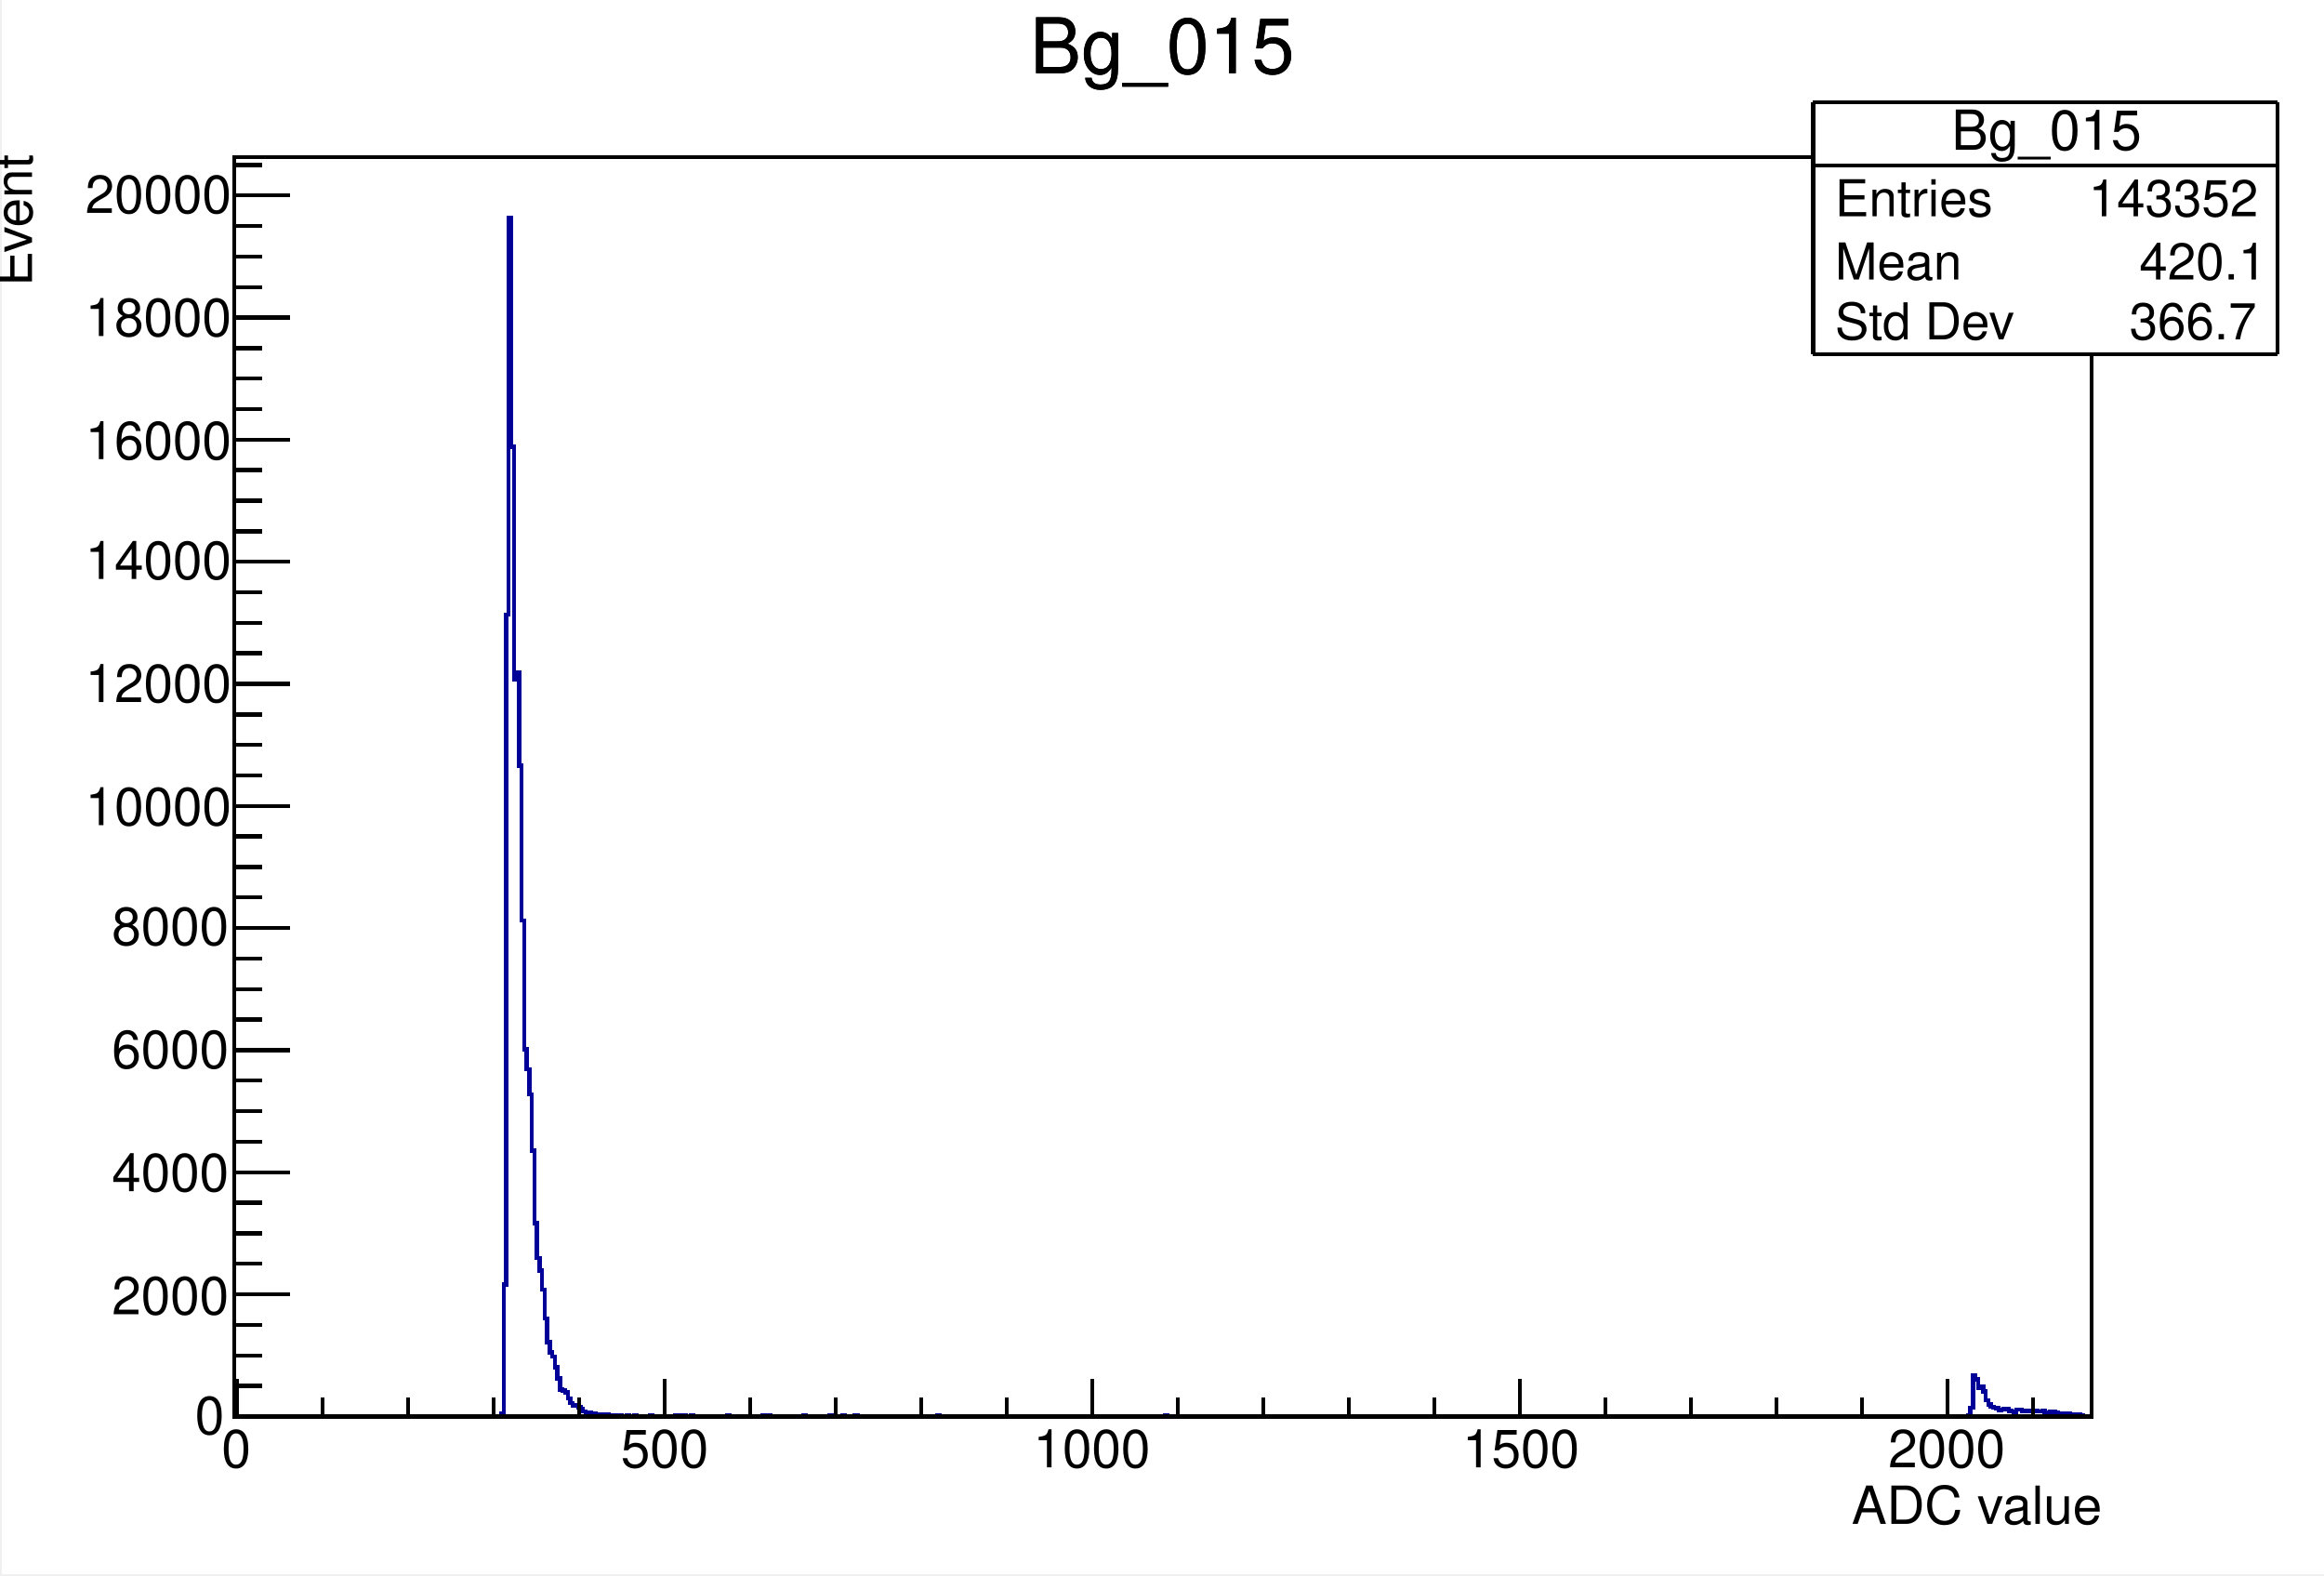
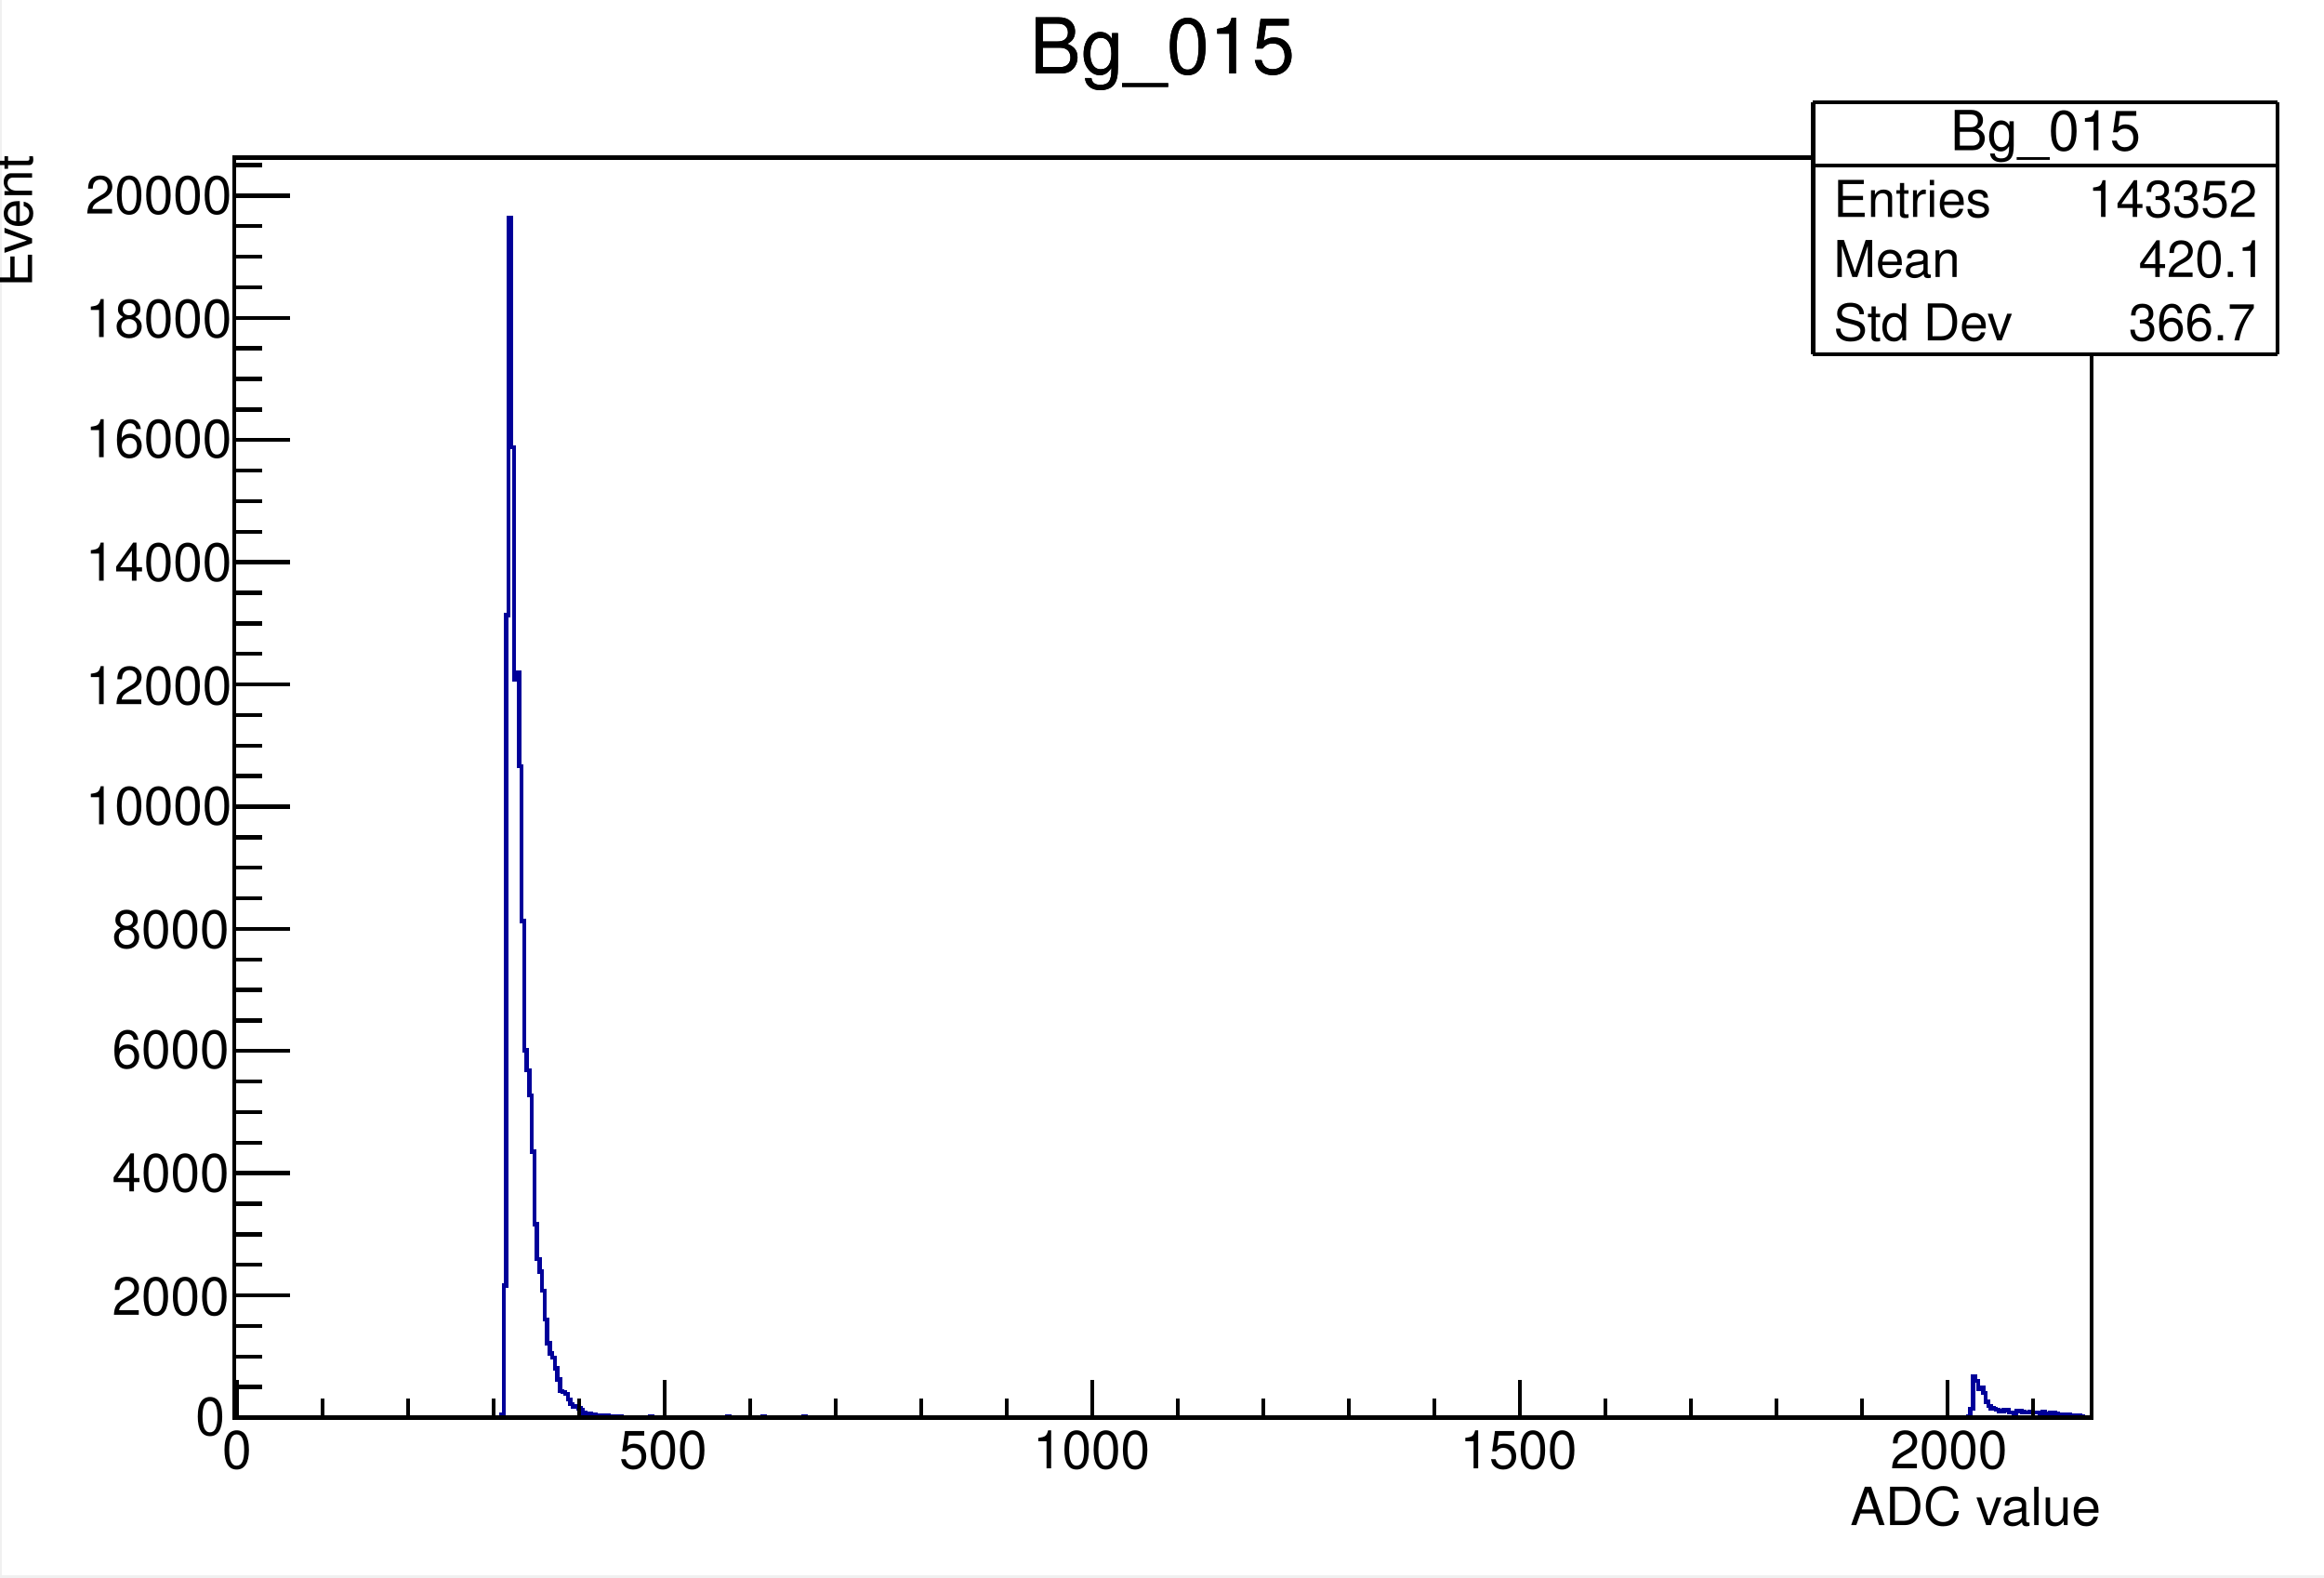
- <svg xmlns="http://www.w3.org/2000/svg" width="567.429" height="384.68" viewBox="0 0 567.429 384.68" shape-rendering="crispEdges">
+ <svg xmlns="http://www.w3.org/2000/svg" width="567.429" height="384.969" viewBox="0 0 567.429 384.969" shape-rendering="crispEdges">
  <defs>
</defs>
-   <rect x="0.5" y="0" width="566.929" height="384.18" fill="white" />
-   <rect x="57.193" y="38.418" width="453.543" height="307.344" fill="white" />
-   <rect x="57.193" y="38.418" width="453.543" height="307.344" fill="none" stroke="black" />
-   <path d="M57.193,345.762h 63.897v -0.015h 1.253v -0.626h 0.626v -31.563h 0.626v -163.551h 0.626v -96.954h 0.626v 56.002h 0.626v 56.748h 0.626v -1.744h 0.626v 22.845h 0.626v 37.777h 0.626v 31.503h 0.626v  4.843h 0.626v 6.125h 0.626v 13.74h 0.626v 17.689h 0.626v 8.479h 0.626v 3.115h 0.626v 4.679h 0.626v 7.019h 0.626v 5.722h 0.626v 2.518h 0.626v 0.998h 0.626v 2.638h 0.626v 2.727h 0.626v  2.772h 0.626v 0.209h 0.626v 0.462h 0.626v 1.475h 0.626v 1.043h 0.626v 0.626h 0.626v 0.03h 0.626v 0.417h 0.626v 0.358h 0.626v 0.715h 0.626v 0.134h 0.626v 0.045h 0.626v 0.179h  0.626v 0.075h 0.626v 0.268h 1.253v 0.03h 0.626v 0.149h 0.626v -0.119h 0.626v 0.179h 0.626v 0.06h 0.626v -0.149h 0.626v 0.119h 0.626v -0.045h 0.626v 0.119h 1.253v -0.045h  0.626v 0.03h 0.626v 0.045h 0.626v -0.06h 0.626v 0.104h 0.626v -0.089h 0.626v 0.104h 0.626v -0.03h 0.626v -0.03h 0.626v -0.089h 0.626v 0.06h 0.626v 0.06h 0.626v  -0.015h 1.253v -0.03h 0.626v 0.06h 0.626v 0.015h 0.626v -0.045h 0.626v -0.045h 0.626v -0.03h 0.626v 0.119h 0.626v -0.119h 0.626v -0.015h 0.626v 0.075h 0.626v 0.075h  0.626v -0.134h 0.626v 0.06h 0.626v 0.015h 0.626v -0.015h 0.626v 0.03h 1.253v -0.075h 0.626v 0.045h 0.626v 0.03h 0.626v -0.015h 0.626v -0.06h 0.626v 0.104h 0.626v  -0.045h 0.626v 0.015h 0.626v -0.119h 0.626v 0.104h 1.253v -0.015h 0.626v 0.03h 0.626v -0.03h 1.253v -0.015h 0.626v 0.015h 0.626v 0.015h 0.626v 0.015h 1.253v -0.075h  0.626v 0.06h 0.626v -0.104h 0.626v 0.075h 0.626v -0.045h 0.626v 0.104h 1.253v -0.06h 0.626v 0.015h 0.626v 0.015h 1.879v -0.015h 0.626v -0.045h 0.626v 0.03h 0.626v  -0.015h 0.626v 0.045h 0.626v 0.045h 0.626v -0.149h 0.626v 0.134h 0.626v 0.015h 1.253v -0.104h 0.626v 0.06h 0.626v 0.075h 0.626v -0.075h 0.626v -0.045h 0.626v -0.015h  0.626v -0.015h 0.626v 0.075h 0.626v -0.03h 0.626v 0.03h 0.626v -0.03h 0.626v -0.045h 0.626v 0.06h 1.253v 0.06h 0.626v -0.045h 0.626v -0.089h 0.626v 0.104h 0.626v  -0.045h 0.626v -0.03h 0.626v 0.06h 0.626v 0.015h 0.626v 0.015h 0.626v -0.075h 0.626v 0.03h 0.626v 0.03h 0.626v -0.06h 0.626v 0.075h 0.626v -0.06h 0.626v 0.03h  0.626v -0.015h 0.626v 0.015h 0.626v 0.015h 0.626v -0.045h 0.626v 0.045h 0.626v -0.045h 0.626v 0.015h 0.626v 0.015h 0.626v 0.015h 0.626v 0.03h 0.626v -0.075h 0.626v  0.03h 1.253v 0.015h 0.626v 0.015h 0.626v -0.015h 0.626v 0.015h 0.626v -0.075h 0.626v -0.045h 0.626v 0.134h 0.626v -0.06h 0.626v 0.03h 0.626v -0.015h 0.626v 0.045h  1.253v -0.015h 0.626v -0.06h 0.626v 0.045h 0.626v -0.015h 0.626v 0.03h 0.626v 0.015h 0.626v 0.015h 0.626v -0.045h 0.626v -0.06h 0.626v 0.075h 0.626v 0.03h 1.253v  -0.045h 0.626v -0.015h 0.626v 0.045h 0.626v -0.06h 0.626v 0.06h 0.626v -0.104h 0.626v 0.015h 0.626v 0.119h 0.626v -0.06h 1.253v 0.03h 0.626v -0.075h 0.626v 0.03h  0.626v 0.03h 0.626v -0.06h 0.626v 0.075h 0.626v -0.045h 0.626v 0.089h 0.626v -0.075h 2.506v -0.045h 0.626v 0.06h 0.626v -0.015h 1.253v -0.045h 1.253v 0.03h 0.626v  -0.045h 0.626v 0.03h 0.626v 0.06h 0.626v -0.015h 0.626v 0.015h 0.626v -0.015h 0.626v -0.045h 0.626v 0.06h 0.626v 0.015h 1.253v -0.119h 0.626v 0.089h 0.626v -0.03h  0.626v 0.03h 0.626v -0.015h 0.626v 0.015h 0.626v 0.015h 1.253v 0.015h 0.626v -0.075h 0.626v -0.015h 0.626v 0.075h 0.626v -0.089h 1.253v 0.075h 0.626v 0.015h 0.626v  -0.015h 0.626v -0.03h 0.626v -0.015h 0.626v 0.03h 0.626v -0.015h 0.626v 0.03h 0.626v -0.015h 0.626v -0.03h 0.626v 0.015h 0.626v 0.045h 0.626v -0.075h 0.626v 0.03h  0.626v 0.015h 0.626v 0.06h 0.626v -0.075h 0.626v -0.089h 0.626v 0.089h 0.626v -0.015h 0.626v 0.03h 1.253v 0.03h 1.253v -0.045h 0.626v 0.06h 0.626v -0.075h 0.626v  -0.015h 0.626v 0.075h 0.626v -0.045h 0.626v 0.06h 1.253v -0.06h 0.626v 0.06h 0.626v -0.104h 0.626v 0.03h 0.626v 0.015h 0.626v 0.015h 0.626v -0.03h 0.626v 0.045h  0.626v -0.045h 0.626v 0.075h 0.626v -0.045h 0.626v -0.03h 0.626v 0.06h 0.626v -0.104h 0.626v 0.03h 0.626v 0.015h 0.626v 0.045h 0.626v -0.015h 0.626v -0.03h 0.626v  0.03h 0.626v -0.015h 0.626v 0.045h 1.253v -0.075h 0.626v -0.015h 0.626v 0.089h 0.626v 0.015h 0.626v -0.089h 0.626v 0.045h 0.626v -0.03h 0.626v 0.06h 1.253v -0.015h  1.253v -0.045h 1.253v 0.03h 0.626v -0.015h 1.253v 0.03h 0.626v -0.089h 0.626v 0.104h 0.626v -0.06h 0.626v 0.015h 0.626v -0.03h 0.626v 0.03h 0.626v -0.03h 0.626v  0.03h 0.626v 0.015h 0.626v -0.03h 0.626v -0.03h 0.626v 0.06h 0.626v 0.015h 0.626v -0.06h 1.253v 0.06h 0.626v -0.03h 0.626v 0.03h 0.626v -0.03h 0.626v -0.015h  0.626v 0.045h 0.626v -0.015h 0.626v -0.015h 0.626v 0.015h 0.626v -0.015h 0.626v 0.015h 0.626v -0.015h 0.626v 0.075h 1.253v -0.075h 0.626v 0.03h 0.626v 0.015h 0.626v  0.015h 0.626v -0.045h 0.626v 0.06h 0.626v -0.045h 0.626v -0.06h 0.626v 0.06h 0.626v 0.03h 0.626v -0.03h 0.626v 0.03h 0.626v -0.06h 0.626v 0.075h 0.626v -0.075h  0.626v -0.015h 0.626v 0.075h 0.626v -0.03h 1.253v -0.045h 0.626v 0.03h 0.626v 0.03h 0.626v -0.045h 0.626v 0.03h 1.253v 0.015h 0.626v -0.045h 0.626v -0.03h 0.626v  0.045h 1.253v 0.045h 0.626v -0.03h 0.626v -0.03h 0.626v 0.015h 0.626v 0.015h 0.626v -0.03h 0.626v 0.015h 0.626v 0.03h 0.626v -0.015h 0.626v 0.03h 0.626v 0.015h  1.253v -0.06h 0.626v 0.03h 0.626v -0.045h 0.626v 0.06h 0.626v 0.015h 0.626v -0.045h 2.506v -0.015h 0.626v -0.015h 0.626v 0.045h 0.626v -0.015h 0.626v 0.045h 0.626v  -0.089h 0.626v 0.03h 0.626v 0.045h 1.253v -0.015h 0.626v -0.03h 0.626v 0.06h 0.626v -0.06h 0.626v 0.015h 0.626v -0.015h 0.626v 0.015h 0.626v 0.015h 1.253v 0.015h  0.626v -0.06h 0.626v 0.015h 0.626v 0.015h 0.626v 0.03h 1.253v -0.045h 0.626v 0.03h 0.626v 0.045h 0.626v -0.06h 0.626v 0.045h 0.626v -0.075h 0.626v 0.075h 0.626v  -0.075h 0.626v -0.045h 0.626v 0.104h 0.626v -0.015h 0.626v -0.015h 0.626v 0.015h 1.253v 0.015h 0.626v -0.03h 0.626v -0.03h 0.626v 0.015h 0.626v -0.03h 0.626v 0.075h  0.626v -0.015h 0.626v -0.045h 0.626v 0.06h 1.253v -0.015h 0.626v 0.03h 0.626v -0.03h 0.626v -0.045h 0.626v 0.06h 0.626v 0.015h 0.626v -0.06h 0.626v 0.06h 0.626v  -0.045h 0.626v 0.015h 0.626v -0.015h 0.626v -0.045h 0.626v 0.089h 0.626v -0.06h 0.626v 0.015h 0.626v 0.03h 0.626v -0.045h 0.626v 0.03h 0.626v -0.045h 0.626v 0.045h  0.626v -0.104h 0.626v 0.119h 0.626v -0.015h 0.626v 0.03h 0.626v -0.03h 0.626v -0.06h 0.626v 0.03h 0.626v 0.03h 0.626v -0.03h 0.626v 0.045h 0.626v -0.045h 0.626v  0.045h 0.626v 0.015h 0.626v -0.015h 0.626v 0.03h 0.626v -0.015h 0.626v -0.089h 0.626v 0.104h 0.626v -0.06h 0.626v 0.03h 0.626v -0.06h 0.626v 0.06h 0.626v 0.015h  1.879v -0.015h 0.626v 0.03h 0.626v -0.03h 0.626v -0.015h 1.253v 0.03h 0.626v -0.015h 0.626v -0.015h 0.626v 0.03h 0.626v -0.03h 1.253v 0.015h 0.626v -0.03h 0.626v  -0.045h 0.626v 0.075h 0.626v 0.015h 0.626v 0.015h 0.626v -0.045h 1.253v 0.045h 0.626v -0.045h 1.253v -0.06h 0.626v 0.06h 0.626v 0.015h 0.626v 0.015h 1.253v -0.03h  0.626v -0.03h 0.626v 0.06h 0.626v -0.015h 1.253v -0.03h 0.626v 0.045h 0.626v -0.015h 0.626v -0.06h 0.626v 0.075h 0.626v -0.06h 0.626v 0.015h 1.879v 0.015h 0.626v  0.03h 0.626v 0.015h 0.626v -0.045h 0.626v 0.03h 0.626v -0.045h 0.626v 0.03h 1.253v 0.03h 0.626v -0.015h 0.626v -0.06h 0.626v 0.06h 0.626v -0.03h 0.626v 0.03h  1.253v -0.015h 0.626v -0.015h 0.626v 0.045h 0.626v -0.045h 0.626v 0.015h 0.626v -0.015h 0.626v 0.03h 0.626v -0.089h 0.626v 0.06h 1.253v 0.015h 1.253v -0.03h 0.626v  0.03h 0.626v 0.015h 0.626v -0.015h 1.879v 0.015h 0.626v -0.015h 0.626v -0.015h 0.626v -0.015h 0.626v 0.015h 0.626v 0.045h 0.626v -0.03h 0.626v 0.015h 0.626v -0.075h  0.626v 0.015h 0.626v 0.015h 0.626v -0.194h 0.626v -1.907h 0.626v -7.809h 0.626v 0.939h 0.626v 2.027h 0.626v -0.373h 0.626v 1.311h 0.626v 2.161h 0.626v 0.998h 0.626v 0.596h 0.626v  0.179h 0.626v 0.149h 0.626v 0.477h 0.626v -0.119h 0.626v -0.194h 0.626v -0.015h 0.626v 0.536h 0.626v 0.075h 0.626v 0.194h 0.626v -0.596h 1.253v 0.283h 0.626v 0.03h 0.626v  0.015h 0.626v -0.104h 0.626v 0.179h 0.626v -0.075h 0.626v 0.06h 0.626v 0.075h 0.626v -0.194h 0.626v 0.462h 0.626v -0.03h 0.626v -0.298h 0.626v 0.119h 0.626v 0.149h 0.626v  0.447h 0.626v -0.268h 0.626v -0.03h 0.626v 0.045h 0.626v 0.089h 0.626v 0.149h 0.626v 0.045h 0.626v -0.104h 0.626v 0.134h 0.626v 0.179h 0.626v 0.149h 0.626v 0.045h 0.626v  0.06h 0.626" fill="none" stroke="#000099" />
-   <path d="M57.193,345.762h 453.543" fill="none" stroke="black" />
-   <path d="M57.819,336.541v 9.22" fill="none" stroke="black" />
-   <path d="M78.701,341.152v 4.61" fill="none" stroke="black" />
-   <path d="M99.582,341.152v 4.61" fill="none" stroke="black" />
-   <path d="M120.463,341.152v 4.61" fill="none" stroke="black" />
-   <path d="M141.345,341.152v 4.61" fill="none" stroke="black" />
-   <path d="M162.226,336.541v 9.22" fill="none" stroke="black" />
-   <path d="M183.108,341.152v 4.61" fill="none" stroke="black" />
-   <path d="M203.989,341.152v 4.61" fill="none" stroke="black" />
-   <path d="M224.87,341.152v 4.61" fill="none" stroke="black" />
-   <path d="M245.752,341.152v 4.61" fill="none" stroke="black" />
-   <path d="M266.633,336.541v 9.22" fill="none" stroke="black" />
-   <path d="M287.514,341.152v 4.61" fill="none" stroke="black" />
-   <path d="M308.396,341.152v 4.61" fill="none" stroke="black" />
-   <path d="M329.277,341.152v 4.61" fill="none" stroke="black" />
-   <path d="M350.159,341.152v 4.61" fill="none" stroke="black" />
-   <path d="M371.04,336.541v 9.22" fill="none" stroke="black" />
-   <path d="M391.921,341.152v 4.61" fill="none" stroke="black" />
-   <path d="M412.803,341.152v 4.61" fill="none" stroke="black" />
-   <path d="M433.684,341.152v 4.61" fill="none" stroke="black" />
-   <path d="M454.565,341.152v 4.61" fill="none" stroke="black" />
-   <path d="M475.447,336.541v 9.22" fill="none" stroke="black" />
-   <path d="M57.819,336.541v 9.22" fill="none" stroke="black" />
-   <path d="M475.447,336.541v 9.22" fill="none" stroke="black" />
-   <path d="M496.328,341.152v 4.61" fill="none" stroke="black" />
-   <text xml:space="preserve" x="54.106" y="358.189" fill="black" font-size="12.836" font-family="Helvetica">0</text>
-   <text xml:space="preserve" x="151.573" y="358.189" fill="black" font-size="12.836" font-family="Helvetica">500</text>
-   <text xml:space="preserve" x="252.288" y="358.189" fill="black" font-size="12.836" font-family="Helvetica">1000</text>
-   <text xml:space="preserve" x="357.064" y="358.189" fill="black" font-size="12.836" font-family="Helvetica">1500</text>
-   <text xml:space="preserve" x="461.028" y="358.189" fill="black" font-size="12.836" font-family="Helvetica">2000</text>
-   <text xml:space="preserve" x="452.094" y="371.996" fill="black" font-size="12.836" font-family="Helvetica">ADC value</text>
-   <path d="M57.193,345.762v -307.344" fill="none" stroke="black" />
-   <path d="M70.799,345.762h -13.606" fill="none" stroke="black" />
-   <path d="M63.996,338.311h -6.803" fill="none" stroke="black" />
-   <path d="M63.996,330.86h -6.803" fill="none" stroke="black" />
-   <path d="M63.996,323.409h -6.803" fill="none" stroke="black" />
-   <path d="M70.799,315.957h -13.606" fill="none" stroke="black" />
-   <path d="M63.996,308.506h -6.803" fill="none" stroke="black" />
-   <path d="M63.996,301.055h -6.803" fill="none" stroke="black" />
-   <path d="M63.996,293.604h -6.803" fill="none" stroke="black" />
-   <path d="M70.799,286.153h -13.606" fill="none" stroke="black" />
-   <path d="M63.996,278.702h -6.803" fill="none" stroke="black" />
-   <path d="M63.996,271.251h -6.803" fill="none" stroke="black" />
-   <path d="M63.996,263.8h -6.803" fill="none" stroke="black" />
-   <path d="M70.799,256.349h -13.606" fill="none" stroke="black" />
-   <path d="M63.996,248.898h -6.803" fill="none" stroke="black" />
-   <path d="M63.996,241.447h -6.803" fill="none" stroke="black" />
-   <path d="M63.996,233.996h -6.803" fill="none" stroke="black" />
-   <path d="M70.799,226.544h -13.606" fill="none" stroke="black" />
-   <path d="M63.996,219.093h -6.803" fill="none" stroke="black" />
-   <path d="M63.996,211.642h -6.803" fill="none" stroke="black" />
-   <path d="M63.996,204.191h -6.803" fill="none" stroke="black" />
-   <path d="M70.799,196.74h -13.606" fill="none" stroke="black" />
-   <path d="M63.996,189.289h -6.803" fill="none" stroke="black" />
-   <path d="M63.996,181.838h -6.803" fill="none" stroke="black" />
-   <path d="M63.996,174.387h -6.803" fill="none" stroke="black" />
-   <path d="M70.799,166.936h -13.606" fill="none" stroke="black" />
-   <path d="M63.996,159.485h -6.803" fill="none" stroke="black" />
-   <path d="M63.996,152.034h -6.803" fill="none" stroke="black" />
-   <path d="M63.996,144.583h -6.803" fill="none" stroke="black" />
-   <path d="M70.799,137.131h -13.606" fill="none" stroke="black" />
-   <path d="M63.996,129.68h -6.803" fill="none" stroke="black" />
-   <path d="M63.996,122.229h -6.803" fill="none" stroke="black" />
-   <path d="M63.996,114.778h -6.803" fill="none" stroke="black" />
-   <path d="M70.799,107.327h -13.606" fill="none" stroke="black" />
-   <path d="M63.996,99.876h -6.803" fill="none" stroke="black" />
-   <path d="M63.996,92.425h -6.803" fill="none" stroke="black" />
-   <path d="M63.996,84.974h -6.803" fill="none" stroke="black" />
-   <path d="M70.799,77.523h -13.606" fill="none" stroke="black" />
-   <path d="M63.996,70.072h -6.803" fill="none" stroke="black" />
-   <path d="M63.996,62.621h -6.803" fill="none" stroke="black" />
-   <path d="M63.996,55.169h -6.803" fill="none" stroke="black" />
-   <path d="M70.799,47.718h -13.606" fill="none" stroke="black" />
-   <path d="M70.799,47.718h -13.606" fill="none" stroke="black" />
-   <path d="M63.996,40.267h -6.803" fill="none" stroke="black" />
-   <text xml:space="preserve" x="47.609" y="350.067" fill="black" font-size="12.836" font-family="Helvetica">0</text>
-   <text xml:space="preserve" x="27.303" y="320.827" fill="black" font-size="12.836" font-family="Helvetica">2000</text>
-   <text xml:space="preserve" x="27.303" y="290.775" fill="black" font-size="12.836" font-family="Helvetica">4000</text>
-   <text xml:space="preserve" x="27.303" y="260.722" fill="black" font-size="12.836" font-family="Helvetica">6000</text>
-   <text xml:space="preserve" x="27.303" y="230.67" fill="black" font-size="12.836" font-family="Helvetica">8000</text>
-   <text xml:space="preserve" x="20.805" y="201.43" fill="black" font-size="12.836" font-family="Helvetica">10000</text>
-   <text xml:space="preserve" x="20.805" y="171.378" fill="black" font-size="12.836" font-family="Helvetica">12000</text>
-   <text xml:space="preserve" x="20.805" y="141.326" fill="black" font-size="12.836" font-family="Helvetica">14000</text>
-   <text xml:space="preserve" x="20.805" y="112.086" fill="black" font-size="12.836" font-family="Helvetica">16000</text>
-   <text xml:space="preserve" x="20.805" y="82.034" fill="black" font-size="12.836" font-family="Helvetica">18000</text>
-   <text xml:space="preserve" x="20.805" y="51.982" fill="black" font-size="12.836" font-family="Helvetica">20000</text>
-   <g transform="rotate(-90,7.80997,69.8509)">
-     <text xml:space="preserve" x="7.81" y="69.851" fill="black" font-size="12.836" font-family="Helvetica">Event</text>
+   <rect x="0.5" y="0" width="566.929" height="384.469" fill="white" />
+   <rect x="57.193" y="38.447" width="453.543" height="307.575" fill="white" />
+   <rect x="57.193" y="38.447" width="453.543" height="307.575" fill="none" stroke="black" />
+   <path d="M57.193,346.022h 63.897v -0.015h 1.253v -0.626h 0.626v -31.587h 0.626v -163.674h 0.626v -97.026h 0.626v 56.044h 0.626v 56.79h 0.626v -1.745h 0.626v 22.862h 0.626v 37.806h 0.626v 31.527h  0.626v 4.847h 0.626v 6.129h 0.626v 13.75h 0.626v 17.702h 0.626v 8.486h 0.626v 3.117h 0.626v 4.683h 0.626v 7.024h 0.626v 5.727h 0.626v 2.52h 0.626v 0.999h 0.626v 2.64h 0.626v 2.729h  0.626v 2.774h 0.626v 0.209h 0.626v 0.462h 0.626v 1.476h 0.626v 1.044h 0.626v 0.626h 0.626v 0.03h 0.626v 0.418h 0.626v 0.358h 0.626v 0.716h 0.626v 0.134h 0.626v 0.045h 0.626v  0.179h 0.626v 0.075h 0.626v 0.268h 1.253v 0.03h 0.626v 0.149h 0.626v -0.119h 0.626v 0.179h 0.626v 0.06h 0.626v -0.149h 0.626v 0.119h 0.626v -0.045h 0.626v 0.119h 1.253v  -0.045h 0.626v 0.03h 0.626v 0.045h 0.626v -0.06h 0.626v 0.104h 0.626v -0.089h 0.626v 0.104h 0.626v -0.03h 0.626v -0.03h 0.626v -0.089h 0.626v 0.06h 0.626v 0.06h  0.626v -0.015h 1.253v -0.03h 0.626v 0.06h 0.626v 0.015h 0.626v -0.045h 0.626v -0.045h 0.626v -0.03h 0.626v 0.119h 0.626v -0.119h 0.626v -0.015h 0.626v 0.075h 0.626v  0.075h 0.626v -0.134h 0.626v 0.06h 0.626v 0.015h 0.626v -0.015h 0.626v 0.03h 1.253v -0.075h 0.626v 0.045h 0.626v 0.03h 0.626v -0.015h 0.626v -0.06h 0.626v 0.104h  0.626v -0.045h 0.626v 0.015h 0.626v -0.119h 0.626v 0.104h 1.253v -0.015h 0.626v 0.03h 0.626v -0.03h 1.253v -0.015h 0.626v 0.015h 0.626v 0.015h 0.626v 0.015h 1.253v  -0.075h 0.626v 0.06h 0.626v -0.104h 0.626v 0.075h 0.626v -0.045h 0.626v 0.104h 1.253v -0.06h 0.626v 0.015h 0.626v 0.015h 1.879v -0.015h 0.626v -0.045h 0.626v 0.03h  0.626v -0.015h 0.626v 0.045h 0.626v 0.045h 0.626v -0.149h 0.626v 0.134h 0.626v 0.015h 1.253v -0.104h 0.626v 0.06h 0.626v 0.075h 0.626v -0.075h 0.626v -0.045h 0.626v  -0.015h 0.626v -0.015h 0.626v 0.075h 0.626v -0.03h 0.626v 0.03h 0.626v -0.03h 0.626v -0.045h 0.626v 0.06h 1.253v 0.06h 0.626v -0.045h 0.626v -0.089h 0.626v 0.104h  0.626v -0.045h 0.626v -0.03h 0.626v 0.06h 0.626v 0.015h 0.626v 0.015h 0.626v -0.075h 0.626v 0.03h 0.626v 0.03h 0.626v -0.06h 0.626v 0.075h 0.626v -0.06h 0.626v  0.03h 0.626v -0.015h 0.626v 0.015h 0.626v 0.015h 0.626v -0.045h 0.626v 0.045h 0.626v -0.045h 0.626v 0.015h 0.626v 0.015h 0.626v 0.015h 0.626v 0.03h 0.626v -0.075h  0.626v 0.03h 1.253v 0.015h 0.626v 0.015h 0.626v -0.015h 0.626v 0.015h 0.626v -0.075h 0.626v -0.045h 0.626v 0.134h 0.626v -0.06h 0.626v 0.03h 0.626v -0.015h 0.626v  0.045h 1.253v -0.015h 0.626v -0.06h 0.626v 0.045h 0.626v -0.015h 0.626v 0.03h 0.626v 0.015h 0.626v 0.015h 0.626v -0.045h 0.626v -0.06h 0.626v 0.075h 0.626v 0.03h  1.253v -0.045h 0.626v -0.015h 0.626v 0.045h 0.626v -0.06h 0.626v 0.06h 0.626v -0.104h 0.626v 0.015h 0.626v 0.119h 0.626v -0.06h 1.253v 0.03h 0.626v -0.075h 0.626v  0.03h 0.626v 0.03h 0.626v -0.06h 0.626v 0.075h 0.626v -0.045h 0.626v 0.089h 0.626v -0.075h 2.506v -0.045h 0.626v 0.06h 0.626v -0.015h 1.253v -0.045h 1.253v 0.03h  0.626v -0.045h 0.626v 0.03h 0.626v 0.06h 0.626v -0.015h 0.626v 0.015h 0.626v -0.015h 0.626v -0.045h 0.626v 0.06h 0.626v 0.015h 1.253v -0.119h 0.626v 0.089h 0.626v  -0.03h 0.626v 0.03h 0.626v -0.015h 0.626v 0.015h 0.626v 0.015h 1.253v 0.015h 0.626v -0.075h 0.626v -0.015h 0.626v 0.075h 0.626v -0.089h 1.253v 0.075h 0.626v 0.015h  0.626v -0.015h 0.626v -0.03h 0.626v -0.015h 0.626v 0.03h 0.626v -0.015h 0.626v 0.03h 0.626v -0.015h 0.626v -0.03h 0.626v 0.015h 0.626v 0.045h 0.626v -0.075h 0.626v  0.03h 0.626v 0.015h 0.626v 0.06h 0.626v -0.075h 0.626v -0.089h 0.626v 0.089h 0.626v -0.015h 0.626v 0.03h 1.253v 0.03h 1.253v -0.045h 0.626v 0.06h 0.626v -0.075h  0.626v -0.015h 0.626v 0.075h 0.626v -0.045h 0.626v 0.06h 1.253v -0.06h 0.626v 0.06h 0.626v -0.104h 0.626v 0.03h 0.626v 0.015h 0.626v 0.015h 0.626v -0.03h 0.626v  0.045h 0.626v -0.045h 0.626v 0.075h 0.626v -0.045h 0.626v -0.03h 0.626v 0.06h 0.626v -0.104h 0.626v 0.03h 0.626v 0.015h 0.626v 0.045h 0.626v -0.015h 0.626v -0.03h  0.626v 0.03h 0.626v -0.015h 0.626v 0.045h 1.253v -0.075h 0.626v -0.015h 0.626v 0.089h 0.626v 0.015h 0.626v -0.089h 0.626v 0.045h 0.626v -0.03h 0.626v 0.06h 1.253v  -0.015h 1.253v -0.045h 1.253v 0.03h 0.626v -0.015h 1.253v 0.03h 0.626v -0.089h 0.626v 0.104h 0.626v -0.06h 0.626v 0.015h 0.626v -0.03h 0.626v 0.03h 0.626v -0.03h  0.626v 0.03h 0.626v 0.015h 0.626v -0.03h 0.626v -0.03h 0.626v 0.06h 0.626v 0.015h 0.626v -0.06h 1.253v 0.06h 0.626v -0.03h 0.626v 0.03h 0.626v -0.03h 0.626v  -0.015h 0.626v 0.045h 0.626v -0.015h 0.626v -0.015h 0.626v 0.015h 0.626v -0.015h 0.626v 0.015h 0.626v -0.015h 0.626v 0.075h 1.253v -0.075h 0.626v 0.03h 0.626v 0.015h  0.626v 0.015h 0.626v -0.045h 0.626v 0.06h 0.626v -0.045h 0.626v -0.06h 0.626v 0.06h 0.626v 0.03h 0.626v -0.03h 0.626v 0.03h 0.626v -0.06h 0.626v 0.075h 0.626v  -0.075h 0.626v -0.015h 0.626v 0.075h 0.626v -0.03h 1.253v -0.045h 0.626v 0.03h 0.626v 0.03h 0.626v -0.045h 0.626v 0.03h 1.253v 0.015h 0.626v -0.045h 0.626v -0.03h  0.626v 0.045h 1.253v 0.045h 0.626v -0.03h 0.626v -0.03h 0.626v 0.015h 0.626v 0.015h 0.626v -0.03h 0.626v 0.015h 0.626v 0.03h 0.626v -0.015h 0.626v 0.03h 0.626v  0.015h 1.253v -0.06h 0.626v 0.03h 0.626v -0.045h 0.626v 0.06h 0.626v 0.015h 0.626v -0.045h 2.506v -0.015h 0.626v -0.015h 0.626v 0.045h 0.626v -0.015h 0.626v 0.045h  0.626v -0.089h 0.626v 0.03h 0.626v 0.045h 1.253v -0.015h 0.626v -0.03h 0.626v 0.06h 0.626v -0.06h 0.626v 0.015h 0.626v -0.015h 0.626v 0.015h 0.626v 0.015h 1.253v  0.015h 0.626v -0.06h 0.626v 0.015h 0.626v 0.015h 0.626v 0.03h 1.253v -0.045h 0.626v 0.03h 0.626v 0.045h 0.626v -0.06h 0.626v 0.045h 0.626v -0.075h 0.626v 0.075h  0.626v -0.075h 0.626v -0.045h 0.626v 0.104h 0.626v -0.015h 0.626v -0.015h 0.626v 0.015h 1.253v 0.015h 0.626v -0.03h 0.626v -0.03h 0.626v 0.015h 0.626v -0.03h 0.626v  0.075h 0.626v -0.015h 0.626v -0.045h 0.626v 0.06h 1.253v -0.015h 0.626v 0.03h 0.626v -0.03h 0.626v -0.045h 0.626v 0.06h 0.626v 0.015h 0.626v -0.06h 0.626v 0.06h  0.626v -0.045h 0.626v 0.015h 0.626v -0.015h 0.626v -0.045h 0.626v 0.089h 0.626v -0.06h 0.626v 0.015h 0.626v 0.03h 0.626v -0.045h 0.626v 0.03h 0.626v -0.045h 0.626v  0.045h 0.626v -0.104h 0.626v 0.119h 0.626v -0.015h 0.626v 0.03h 0.626v -0.03h 0.626v -0.06h 0.626v 0.03h 0.626v 0.03h 0.626v -0.03h 0.626v 0.045h 0.626v -0.045h  0.626v 0.045h 0.626v 0.015h 0.626v -0.015h 0.626v 0.03h 0.626v -0.015h 0.626v -0.089h 0.626v 0.104h 0.626v -0.06h 0.626v 0.03h 0.626v -0.06h 0.626v 0.06h 0.626v  0.015h 1.879v -0.015h 0.626v 0.03h 0.626v -0.03h 0.626v -0.015h 1.253v 0.03h 0.626v -0.015h 0.626v -0.015h 0.626v 0.03h 0.626v -0.03h 1.253v 0.015h 0.626v -0.03h  0.626v -0.045h 0.626v 0.075h 0.626v 0.015h 0.626v 0.015h 0.626v -0.045h 1.253v 0.045h 0.626v -0.045h 1.253v -0.06h 0.626v 0.06h 0.626v 0.015h 0.626v 0.015h 1.253v  -0.03h 0.626v -0.03h 0.626v 0.06h 0.626v -0.015h 1.253v -0.03h 0.626v 0.045h 0.626v -0.015h 0.626v -0.06h 0.626v 0.075h 0.626v -0.06h 0.626v 0.015h 1.879v 0.015h  0.626v 0.03h 0.626v 0.015h 0.626v -0.045h 0.626v 0.03h 0.626v -0.045h 0.626v 0.03h 1.253v 0.03h 0.626v -0.015h 0.626v -0.06h 0.626v 0.06h 0.626v -0.03h 0.626v  0.03h 1.253v -0.015h 0.626v -0.015h 0.626v 0.045h 0.626v -0.045h 0.626v 0.015h 0.626v -0.015h 0.626v 0.03h 0.626v -0.089h 0.626v 0.06h 1.253v 0.015h 1.253v -0.03h  0.626v 0.03h 0.626v 0.015h 0.626v -0.015h 1.879v 0.015h 0.626v -0.015h 0.626v -0.015h 0.626v -0.015h 0.626v 0.015h 0.626v 0.045h 0.626v -0.03h 0.626v 0.015h 0.626v  -0.075h 0.626v 0.015h 0.626v 0.015h 0.626v -0.194h 0.626v -1.909h 0.626v -7.815h 0.626v 0.94h 0.626v 2.028h 0.626v -0.373h 0.626v 1.312h 0.626v 2.162h 0.626v 0.999h 0.626v  0.597h 0.626v 0.179h 0.626v 0.149h 0.626v 0.477h 0.626v -0.119h 0.626v -0.194h 0.626v -0.015h 0.626v 0.537h 0.626v 0.075h 0.626v 0.194h 0.626v -0.597h 1.253v 0.283h 0.626v  0.03h 0.626v 0.015h 0.626v -0.104h 0.626v 0.179h 0.626v -0.075h 0.626v 0.06h 0.626v 0.075h 0.626v -0.194h 0.626v 0.462h 0.626v -0.03h 0.626v -0.298h 0.626v 0.119h 0.626v  0.149h 0.626v 0.447h 0.626v -0.268h 0.626v -0.03h 0.626v 0.045h 0.626v 0.089h 0.626v 0.149h 0.626v 0.045h 0.626v -0.104h 0.626v 0.134h 0.626v 0.179h 0.626v 0.149h 0.626v  0.045h 0.626v 0.06h 0.626" fill="none" stroke="#000099" />
+   <path d="M57.193,346.022h 453.543" fill="none" stroke="black" />
+   <path d="M57.819,336.795v 9.227" fill="none" stroke="black" />
+   <path d="M78.701,341.409v 4.614" fill="none" stroke="black" />
+   <path d="M99.582,341.409v 4.614" fill="none" stroke="black" />
+   <path d="M120.463,341.409v 4.614" fill="none" stroke="black" />
+   <path d="M141.345,341.409v 4.614" fill="none" stroke="black" />
+   <path d="M162.226,336.795v 9.227" fill="none" stroke="black" />
+   <path d="M183.108,341.409v 4.614" fill="none" stroke="black" />
+   <path d="M203.989,341.409v 4.614" fill="none" stroke="black" />
+   <path d="M224.87,341.409v 4.614" fill="none" stroke="black" />
+   <path d="M245.752,341.409v 4.614" fill="none" stroke="black" />
+   <path d="M266.633,336.795v 9.227" fill="none" stroke="black" />
+   <path d="M287.514,341.409v 4.614" fill="none" stroke="black" />
+   <path d="M308.396,341.409v 4.614" fill="none" stroke="black" />
+   <path d="M329.277,341.409v 4.614" fill="none" stroke="black" />
+   <path d="M350.159,341.409v 4.614" fill="none" stroke="black" />
+   <path d="M371.04,336.795v 9.227" fill="none" stroke="black" />
+   <path d="M391.921,341.409v 4.614" fill="none" stroke="black" />
+   <path d="M412.803,341.409v 4.614" fill="none" stroke="black" />
+   <path d="M433.684,341.409v 4.614" fill="none" stroke="black" />
+   <path d="M454.565,341.409v 4.614" fill="none" stroke="black" />
+   <path d="M475.447,336.795v 9.227" fill="none" stroke="black" />
+   <path d="M57.819,336.795v 9.227" fill="none" stroke="black" />
+   <path d="M475.447,336.795v 9.227" fill="none" stroke="black" />
+   <path d="M496.328,341.409v 4.614" fill="none" stroke="black" />
+   <text xml:space="preserve" x="54.261" y="358.403" fill="black" font-size="12.845" font-family="Helvetica">0</text>
+   <text xml:space="preserve" x="151.192" y="358.403" fill="black" font-size="12.845" font-family="Helvetica">500</text>
+   <text xml:space="preserve" x="252.197" y="358.403" fill="black" font-size="12.845" font-family="Helvetica">1000</text>
+   <text xml:space="preserve" x="356.46" y="358.403" fill="black" font-size="12.845" font-family="Helvetica">1500</text>
+   <text xml:space="preserve" x="461.537" y="358.403" fill="black" font-size="12.845" font-family="Helvetica">2000</text>
+   <text xml:space="preserve" x="451.763" y="372.251" fill="black" font-size="12.845" font-family="Helvetica">ADC value</text>
+   <path d="M57.193,346.022v -307.575" fill="none" stroke="black" />
+   <path d="M70.799,346.022h -13.606" fill="none" stroke="black" />
+   <path d="M63.996,338.566h -6.803" fill="none" stroke="black" />
+   <path d="M63.996,331.109h -6.803" fill="none" stroke="black" />
+   <path d="M63.996,323.652h -6.803" fill="none" stroke="black" />
+   <path d="M70.799,316.195h -13.606" fill="none" stroke="black" />
+   <path d="M63.996,308.739h -6.803" fill="none" stroke="black" />
+   <path d="M63.996,301.282h -6.803" fill="none" stroke="black" />
+   <path d="M63.996,293.825h -6.803" fill="none" stroke="black" />
+   <path d="M70.799,286.369h -13.606" fill="none" stroke="black" />
+   <path d="M63.996,278.912h -6.803" fill="none" stroke="black" />
+   <path d="M63.996,271.455h -6.803" fill="none" stroke="black" />
+   <path d="M63.996,263.999h -6.803" fill="none" stroke="black" />
+   <path d="M70.799,256.542h -13.606" fill="none" stroke="black" />
+   <path d="M63.996,249.085h -6.803" fill="none" stroke="black" />
+   <path d="M63.996,241.628h -6.803" fill="none" stroke="black" />
+   <path d="M63.996,234.172h -6.803" fill="none" stroke="black" />
+   <path d="M70.799,226.715h -13.606" fill="none" stroke="black" />
+   <path d="M63.996,219.258h -6.803" fill="none" stroke="black" />
+   <path d="M63.996,211.802h -6.803" fill="none" stroke="black" />
+   <path d="M63.996,204.345h -6.803" fill="none" stroke="black" />
+   <path d="M70.799,196.888h -13.606" fill="none" stroke="black" />
+   <path d="M63.996,189.432h -6.803" fill="none" stroke="black" />
+   <path d="M63.996,181.975h -6.803" fill="none" stroke="black" />
+   <path d="M63.996,174.518h -6.803" fill="none" stroke="black" />
+   <path d="M70.799,167.062h -13.606" fill="none" stroke="black" />
+   <path d="M63.996,159.605h -6.803" fill="none" stroke="black" />
+   <path d="M63.996,152.148h -6.803" fill="none" stroke="black" />
+   <path d="M63.996,144.691h -6.803" fill="none" stroke="black" />
+   <path d="M70.799,137.235h -13.606" fill="none" stroke="black" />
+   <path d="M63.996,129.778h -6.803" fill="none" stroke="black" />
+   <path d="M63.996,122.321h -6.803" fill="none" stroke="black" />
+   <path d="M63.996,114.865h -6.803" fill="none" stroke="black" />
+   <path d="M70.799,107.408h -13.606" fill="none" stroke="black" />
+   <path d="M63.996,99.951h -6.803" fill="none" stroke="black" />
+   <path d="M63.996,92.495h -6.803" fill="none" stroke="black" />
+   <path d="M63.996,85.038h -6.803" fill="none" stroke="black" />
+   <path d="M70.799,77.581h -13.606" fill="none" stroke="black" />
+   <path d="M63.996,70.124h -6.803" fill="none" stroke="black" />
+   <path d="M63.996,62.668h -6.803" fill="none" stroke="black" />
+   <path d="M63.996,55.211h -6.803" fill="none" stroke="black" />
+   <path d="M70.799,47.754h -13.606" fill="none" stroke="black" />
+   <path d="M70.799,47.754h -13.606" fill="none" stroke="black" />
+   <path d="M63.996,40.298h -6.803" fill="none" stroke="black" />
+   <text xml:space="preserve" x="47.744" y="350.258" fill="black" font-size="12.845" font-family="Helvetica">0</text>
+   <text xml:space="preserve" x="27.38" y="320.934" fill="black" font-size="12.845" font-family="Helvetica">2000</text>
+   <text xml:space="preserve" x="27.38" y="290.796" fill="black" font-size="12.845" font-family="Helvetica">4000</text>
+   <text xml:space="preserve" x="27.38" y="260.657" fill="black" font-size="12.845" font-family="Helvetica">6000</text>
+   <text xml:space="preserve" x="27.38" y="231.333" fill="black" font-size="12.845" font-family="Helvetica">8000</text>
+   <text xml:space="preserve" x="20.864" y="201.195" fill="black" font-size="12.845" font-family="Helvetica">10000</text>
+   <text xml:space="preserve" x="20.864" y="171.871" fill="black" font-size="12.845" font-family="Helvetica">12000</text>
+   <text xml:space="preserve" x="20.864" y="141.732" fill="black" font-size="12.845" font-family="Helvetica">14000</text>
+   <text xml:space="preserve" x="20.864" y="111.594" fill="black" font-size="12.845" font-family="Helvetica">16000</text>
+   <text xml:space="preserve" x="20.864" y="82.27" fill="black" font-size="12.845" font-family="Helvetica">18000</text>
+   <text xml:space="preserve" x="20.864" y="52.131" fill="black" font-size="12.845" font-family="Helvetica">20000</text>
+   <g transform="rotate(-90,7.83098,70.0516)">
+     <text xml:space="preserve" x="7.831" y="70.052" fill="black" font-size="12.845" font-family="Helvetica">Event</text>
  </g>
-   <text xml:space="preserve" x="251.476" y="17.869" fill="black" font-size="18.741" font-family="Helvetica">Bg_015</text>
-   <rect x="442.705" y="24.972" width="113.386" height="61.469" fill="white" />
-   <path d="M442.705,86.441h 113.386" fill="none" stroke="black" />
-   <path d="M556.091,86.441v -61.469" fill="none" stroke="black" />
-   <path d="M556.091,24.972h -113.386" fill="none" stroke="black" />
-   <path d="M442.705,24.972v 61.469" fill="none" stroke="black" />
-   <text xml:space="preserve" x="476.461" y="36.55" fill="black" font-size="13.47" font-family="Helvetica">Bg_015</text>
-   <path d="M442.705,40.339h 113.386" fill="none" stroke="black" />
-   <text xml:space="preserve" x="448.033" y="52.794" fill="black" font-size="12.412" font-family="Helvetica">Entries </text>
-   <text xml:space="preserve" x="506.513" y="52.794" fill="black" font-size="12.412" font-family="Helvetica"> 143352</text>
-   <text xml:space="preserve" x="448.033" y="68.226" fill="black" font-size="12.412" font-family="Helvetica">Mean  </text>
-   <text xml:space="preserve" x="515.447" y="68.226" fill="black" font-size="12.412" font-family="Helvetica">  420.1</text>
-   <text xml:space="preserve" x="448.033" y="82.846" fill="black" font-size="12.412" font-family="Helvetica">Std Dev   </text>
-   <text xml:space="preserve" x="513.01" y="82.846" fill="black" font-size="12.412" font-family="Helvetica">  366.7</text>
-   <text xml:space="preserve" x="251.476" y="17.869" fill="black" font-size="18.741" font-family="Helvetica">Bg_015</text>
+   <text xml:space="preserve" x="251.382" y="17.92" fill="black" font-size="18.794" font-family="Helvetica">Bg_015</text>
+   <rect x="442.705" y="24.991" width="113.386" height="61.515" fill="white" />
+   <path d="M442.705,86.506h 113.386" fill="none" stroke="black" />
+   <path d="M556.091,86.506v -61.515" fill="none" stroke="black" />
+   <path d="M556.091,24.991h -113.386" fill="none" stroke="black" />
+   <path d="M442.705,24.991v 61.515" fill="none" stroke="black" />
+   <text xml:space="preserve" x="476.199" y="36.655" fill="black" font-size="13.48" font-family="Helvetica">Bg_015</text>
+   <path d="M442.705,40.369h 113.386" fill="none" stroke="black" />
+   <text xml:space="preserve" x="447.69" y="52.946" fill="black" font-size="12.39" font-family="Helvetica">Entries </text>
+   <text xml:space="preserve" x="506.338" y="52.946" fill="black" font-size="12.39" font-family="Helvetica"> 143352</text>
+   <text xml:space="preserve" x="447.69" y="67.608" fill="black" font-size="12.39" font-family="Helvetica">Mean  </text>
+   <text xml:space="preserve" x="515.298" y="67.608" fill="black" font-size="12.39" font-family="Helvetica">  420.1</text>
+   <text xml:space="preserve" x="447.69" y="83.084" fill="black" font-size="12.39" font-family="Helvetica">Std Dev   </text>
+   <text xml:space="preserve" x="512.854" y="83.084" fill="black" font-size="12.39" font-family="Helvetica">  366.7</text>
+   <text xml:space="preserve" x="251.382" y="17.92" fill="black" font-size="18.794" font-family="Helvetica">Bg_015</text>
</svg>
